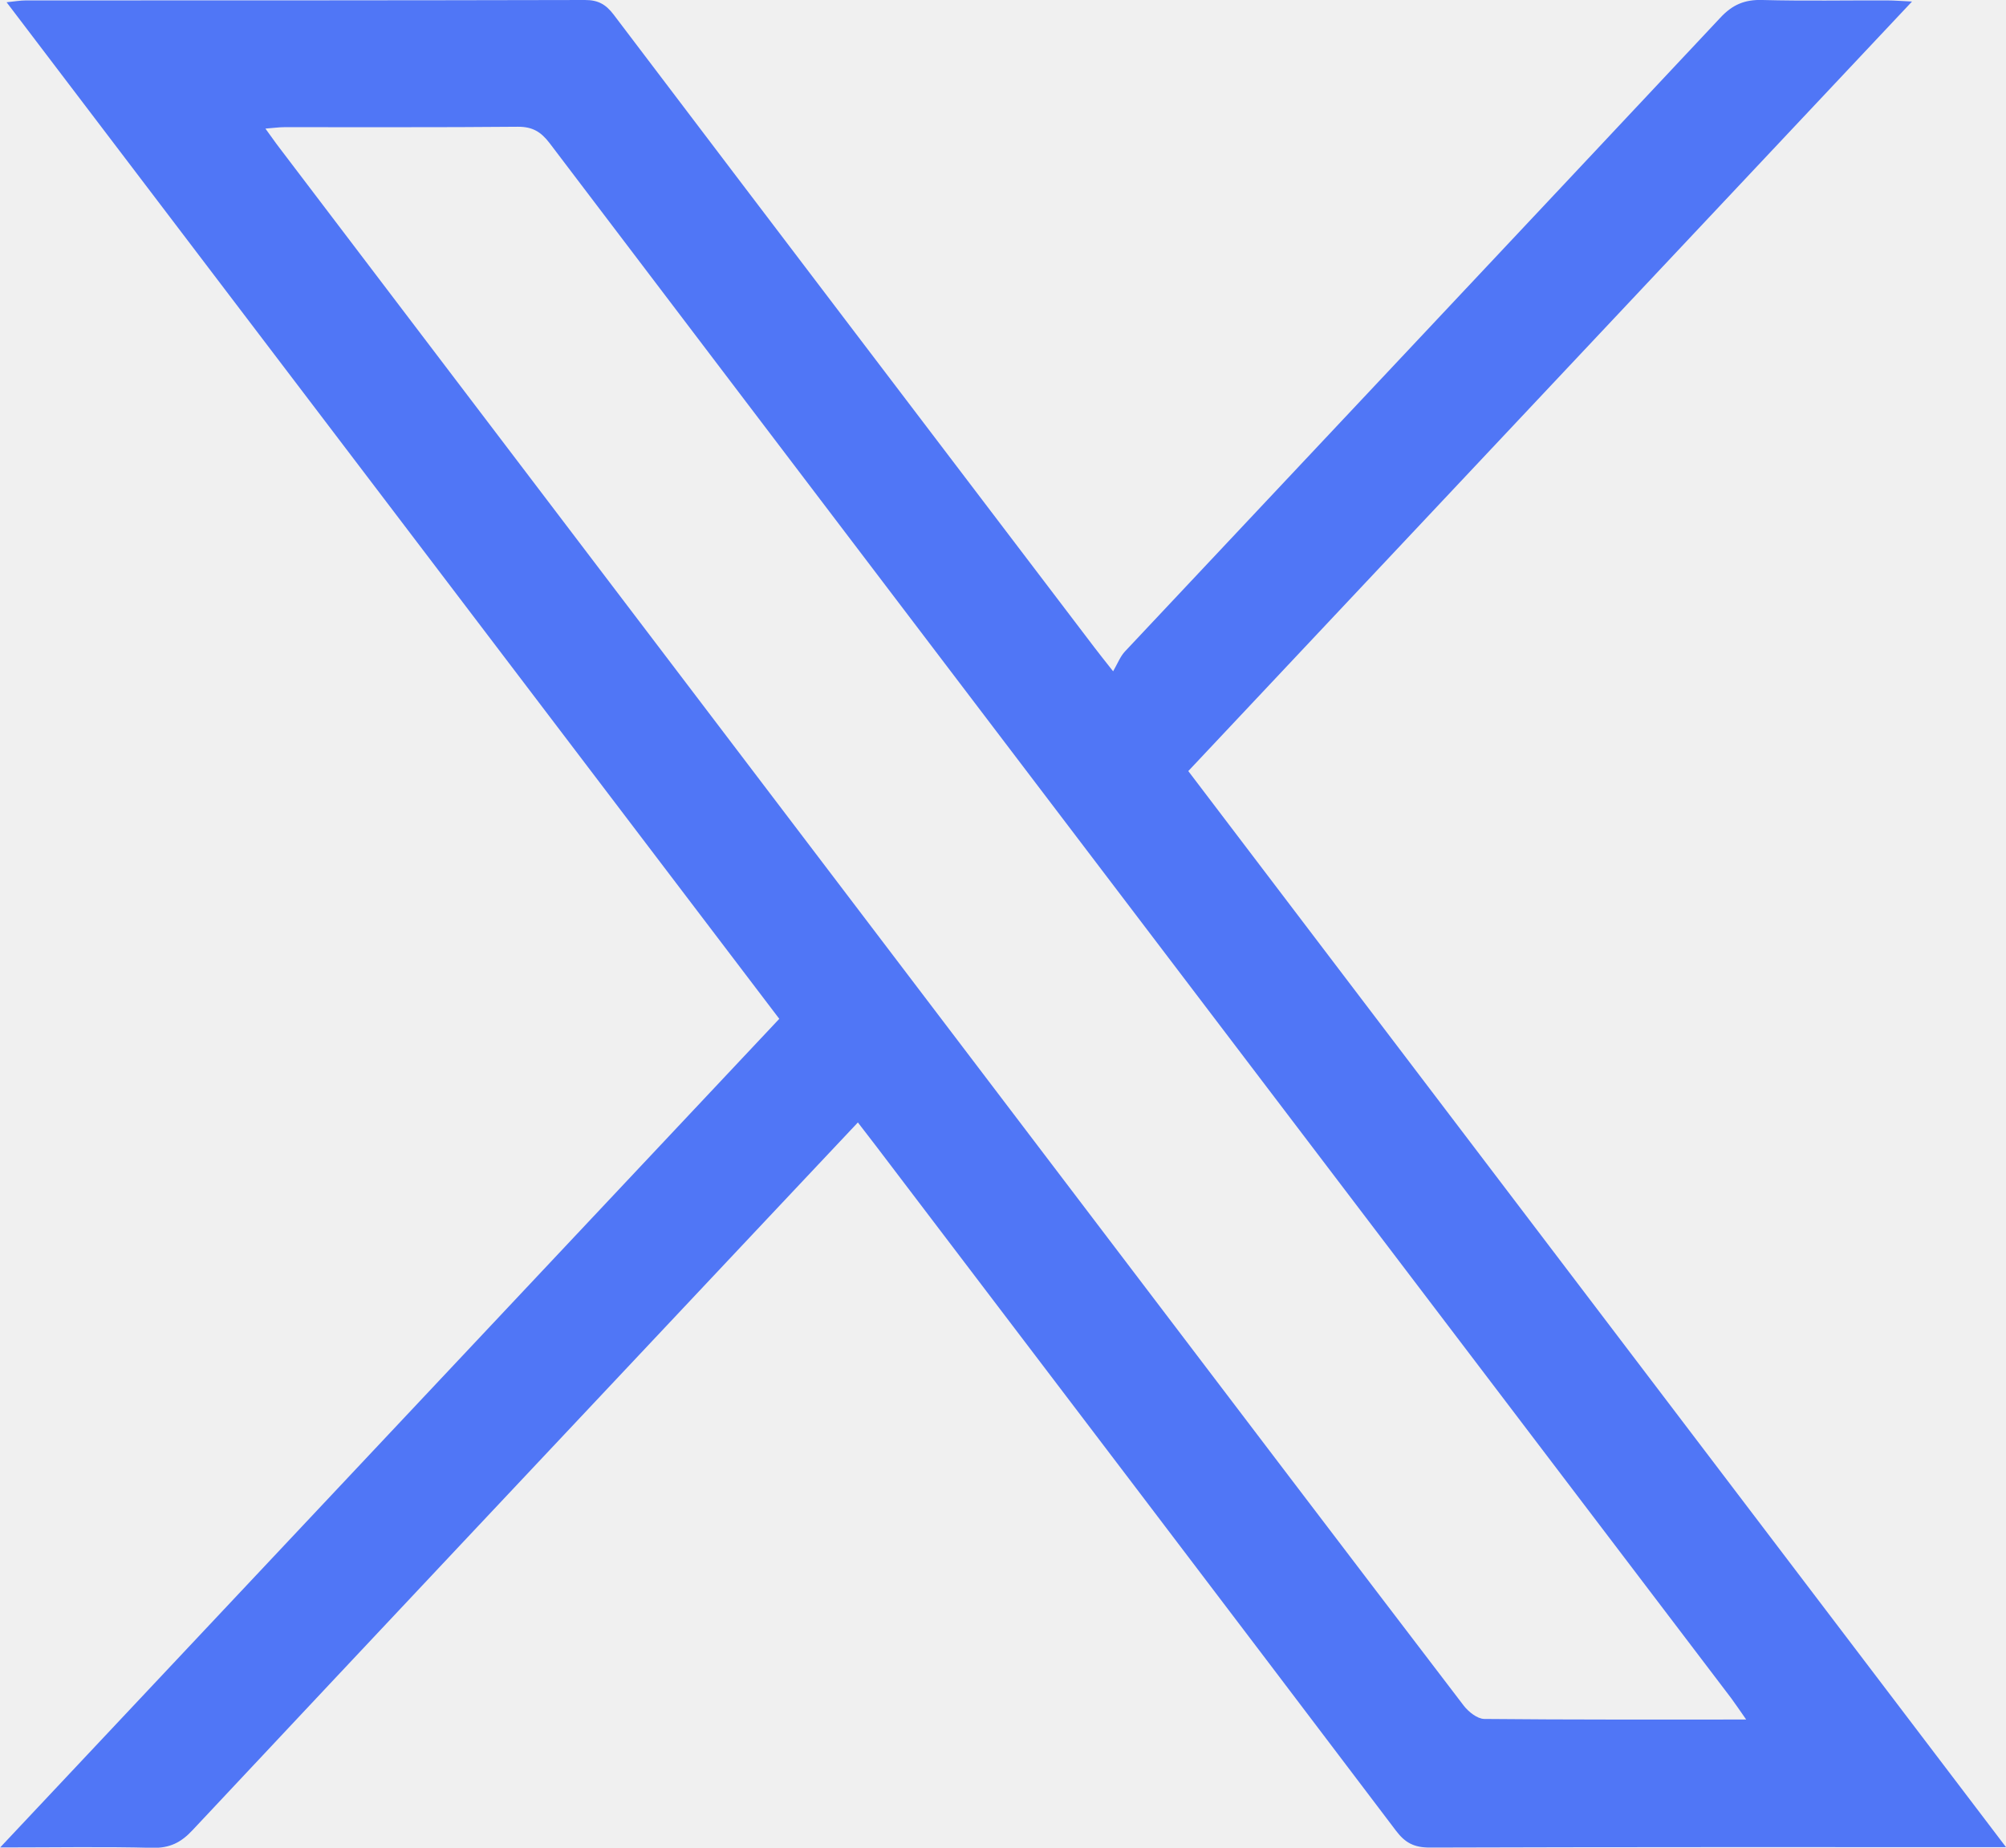
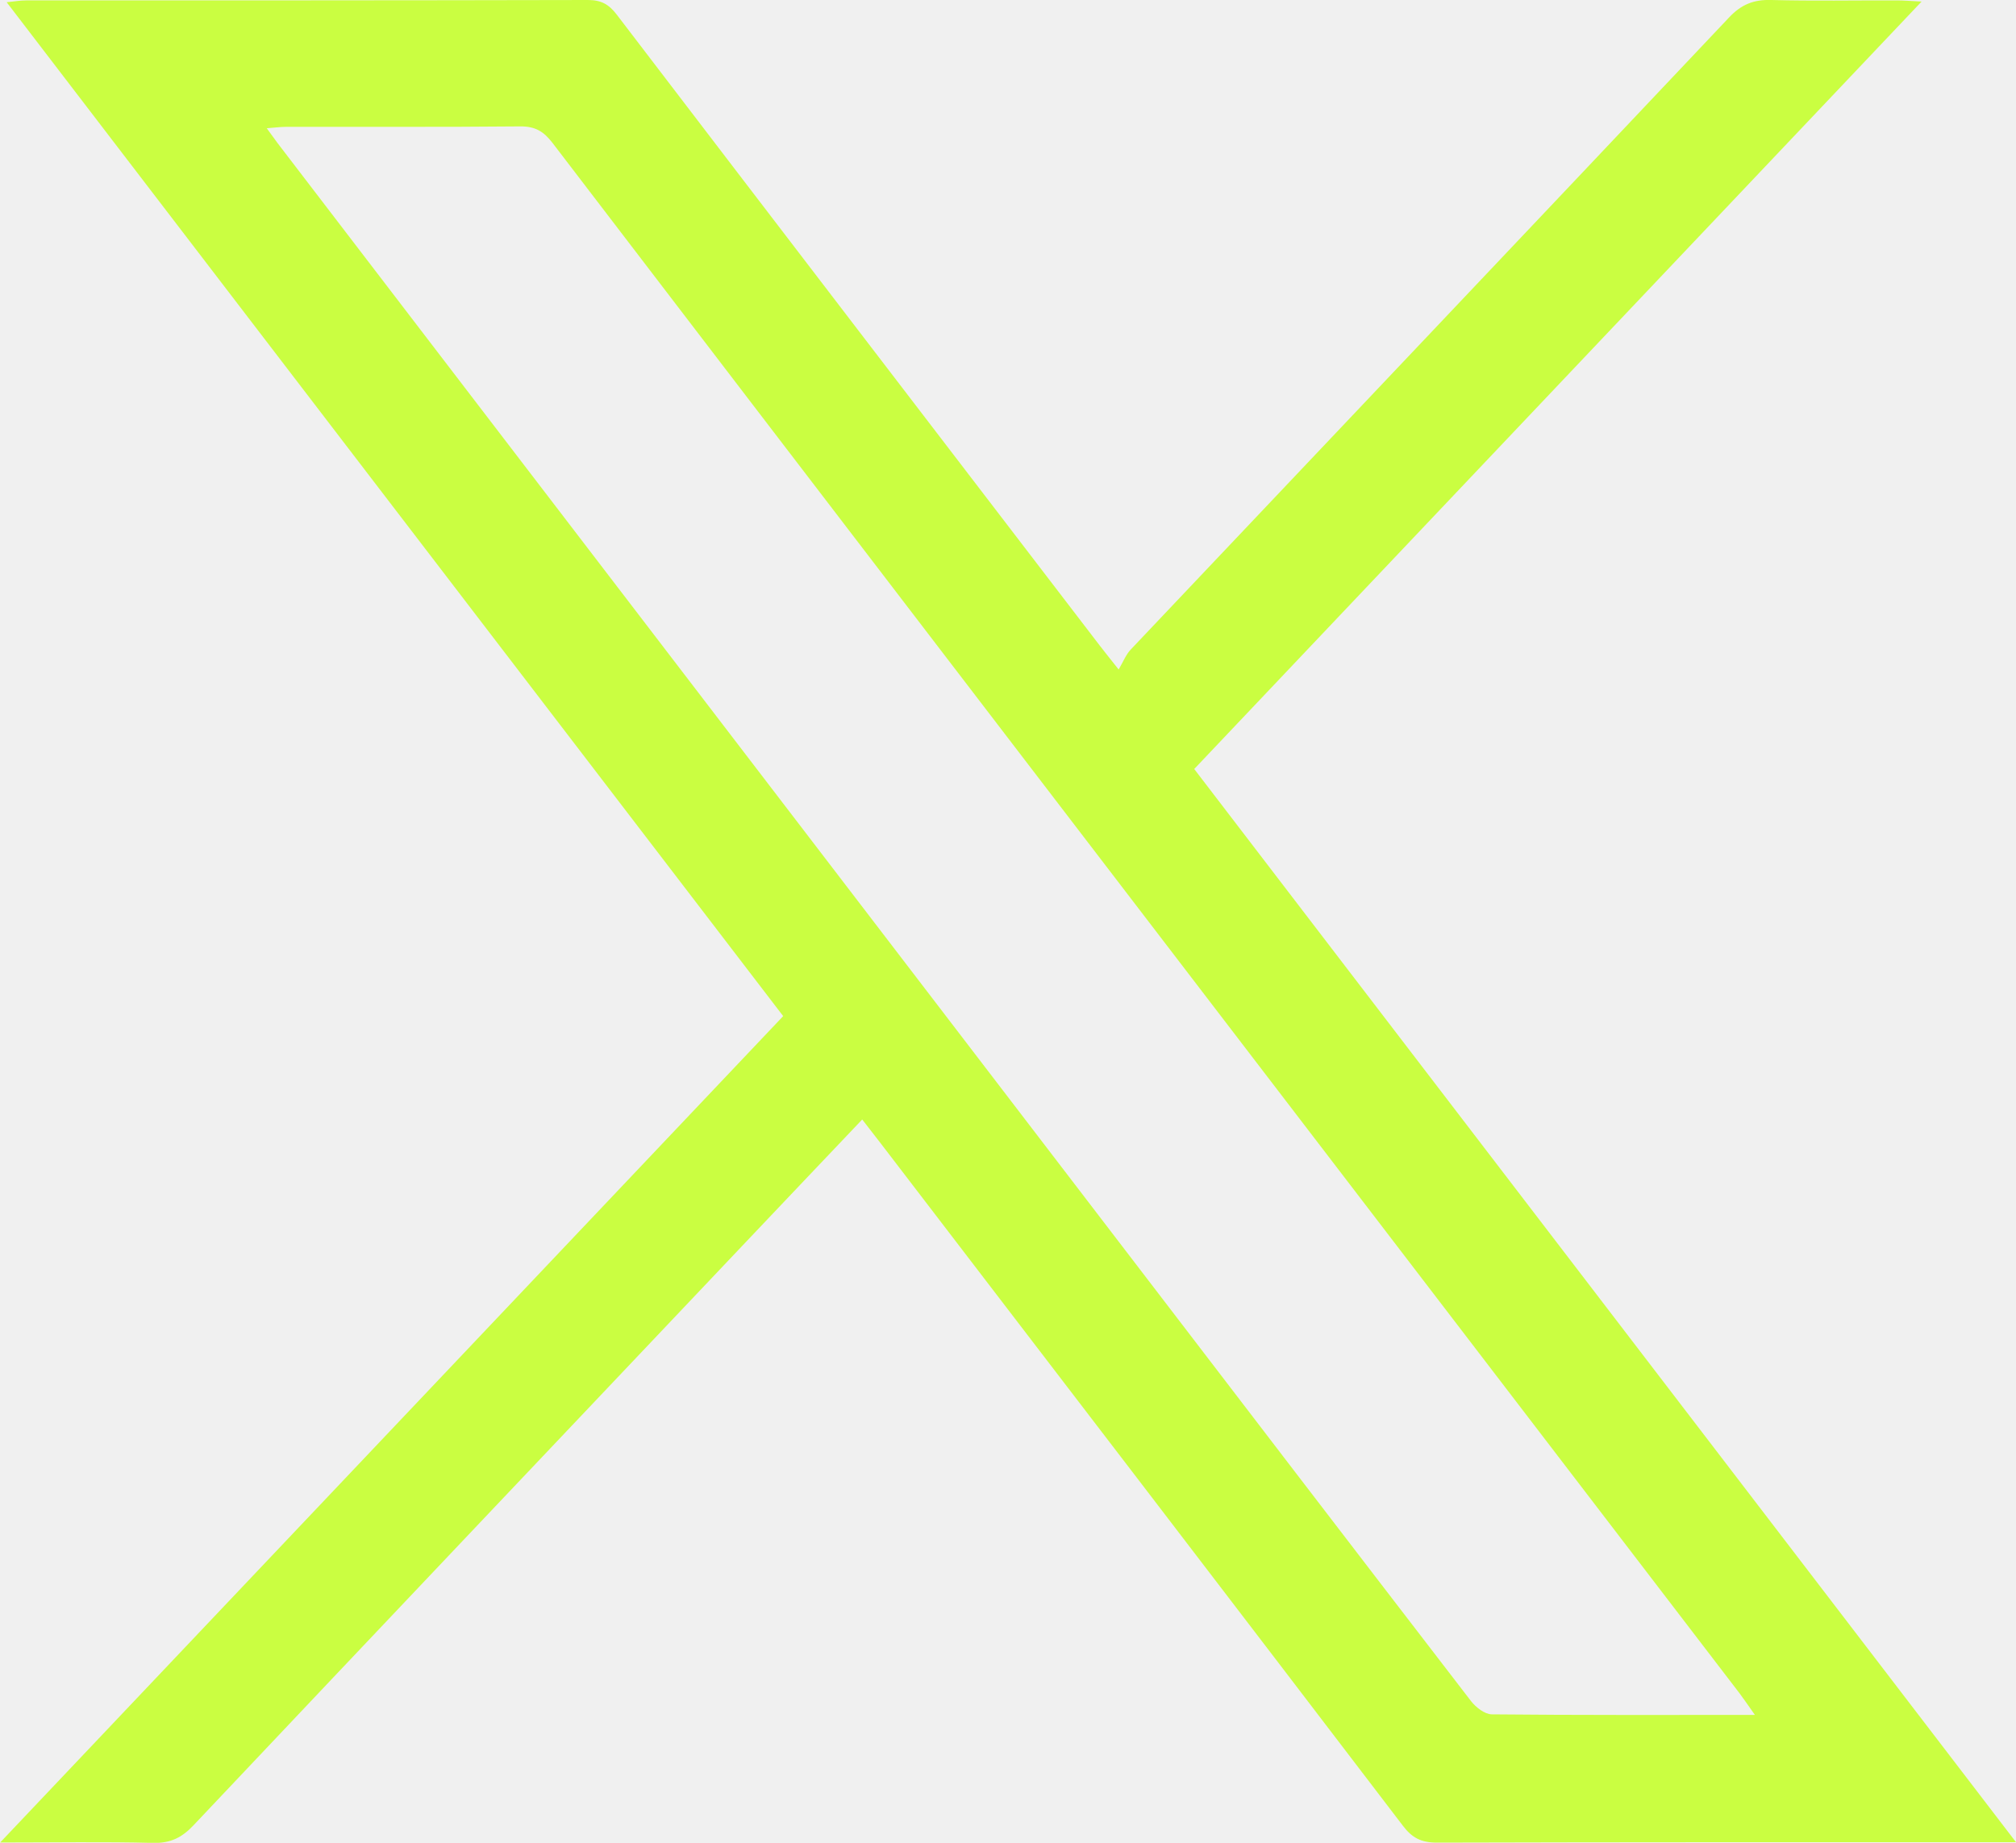
- <svg xmlns="http://www.w3.org/2000/svg" width="38" height="35" viewBox="0 0 38 35" fill="none">
-   <g id="Layer_1" clip-path="url(#clip0_10_172)">
-     <g id="WpkT76">
-       <path id="Vector" d="M38 34.989H37.56C34.068 34.989 30.576 34.986 27.081 34.997C26.787 34.997 26.616 34.906 26.445 34.679C23.168 30.352 19.885 26.036 16.599 21.714C16.49 21.573 16.382 21.434 16.251 21.262C15.518 22.043 14.797 22.803 14.08 23.568C10.601 27.266 7.12 30.964 3.647 34.668C3.43 34.901 3.215 35.011 2.883 35.002C1.968 34.978 1.049 34.995 0.003 34.995C4.96 29.724 9.851 24.522 14.762 19.299C9.892 12.889 5.03 6.495 0.125 0.043C0.28 0.027 0.383 0.008 0.489 0.008C4.019 0.008 7.552 0.008 11.082 -0C11.332 -0 11.476 0.083 11.623 0.275C14.653 4.273 17.692 8.266 20.727 12.258C20.811 12.371 20.901 12.48 21.086 12.716C21.17 12.571 21.222 12.432 21.314 12.336C25.073 8.335 28.834 4.34 32.587 0.337C32.818 0.088 33.051 -0.011 33.388 -0C34.176 0.021 34.967 0.005 35.755 0.008C35.88 0.008 36.003 0.019 36.22 0.029C31.622 4.918 27.078 9.75 22.51 14.606C27.662 21.385 32.801 28.148 38 34.989ZM33.076 32.569C32.954 32.395 32.877 32.28 32.796 32.17C30.241 28.809 27.687 25.448 25.132 22.086C20.224 15.628 15.314 9.172 10.411 2.711C10.248 2.498 10.088 2.399 9.808 2.401C8.335 2.415 6.859 2.407 5.386 2.409C5.28 2.409 5.177 2.425 5.028 2.436C5.142 2.591 5.212 2.695 5.291 2.797C10.563 9.734 15.833 16.671 21.105 23.608C23.312 26.512 25.515 29.413 27.73 32.312C27.82 32.427 27.983 32.558 28.116 32.561C29.744 32.577 31.375 32.572 33.081 32.572L33.076 32.569Z" fill="#5076F6" />
-     </g>
+ <svg xmlns="http://www.w3.org/2000/svg" width="35" height="32" viewBox="0 0 35 32" fill="none">
+   <g clip-path="url(#clip0_24_414)">
+     <path d="M35 31.99H34.595C31.378 31.99 28.162 31.988 24.943 31.997C24.673 31.997 24.515 31.914 24.357 31.706C21.339 27.75 18.315 23.804 15.289 19.853C15.189 19.723 15.089 19.596 14.969 19.44C14.293 20.154 13.629 20.848 12.969 21.547C9.765 24.929 6.558 28.31 3.359 31.697C3.159 31.909 2.961 32.01 2.656 32.002C1.813 31.98 0.967 31.995 0.003 31.995C4.568 27.176 9.074 22.42 13.597 17.645C9.111 11.785 4.633 5.939 0.116 0.039C0.258 0.024 0.353 0.007 0.451 0.007C3.702 0.007 6.956 0.007 10.208 -0C10.438 -0 10.571 0.076 10.706 0.252C13.497 3.907 16.295 7.557 19.091 11.208C19.169 11.31 19.251 11.411 19.421 11.626C19.499 11.494 19.547 11.367 19.632 11.278C23.093 7.621 26.558 3.968 30.014 0.308C30.227 0.08 30.442 -0.01 30.753 -0C31.479 0.019 32.207 0.005 32.933 0.007C33.048 0.007 33.161 0.017 33.361 0.027C29.126 4.496 24.941 8.914 20.733 13.354C25.479 19.552 30.212 25.736 35 31.99ZM30.465 29.777C30.352 29.618 30.282 29.513 30.207 29.413C27.854 26.34 25.501 23.266 23.148 20.193C18.628 14.288 14.105 8.386 9.59 2.479C9.439 2.283 9.292 2.193 9.034 2.195C7.677 2.208 6.318 2.2 4.961 2.203C4.864 2.203 4.769 2.217 4.631 2.227C4.736 2.369 4.801 2.464 4.874 2.557C9.73 8.899 14.583 15.242 19.439 21.584C21.471 24.239 23.501 26.892 25.541 29.543C25.624 29.648 25.774 29.767 25.897 29.77C27.396 29.785 28.898 29.78 30.47 29.78L30.465 29.777Z" fill="#CAFE41" />
  </g>
  <defs>
-     <clipPath id="clip0_10_172">
-       <rect width="38" height="35" fill="white" />
+     <clipPath id="clip0_24_414">
+       <rect width="35" height="32" fill="white" />
    </clipPath>
  </defs>
</svg>
